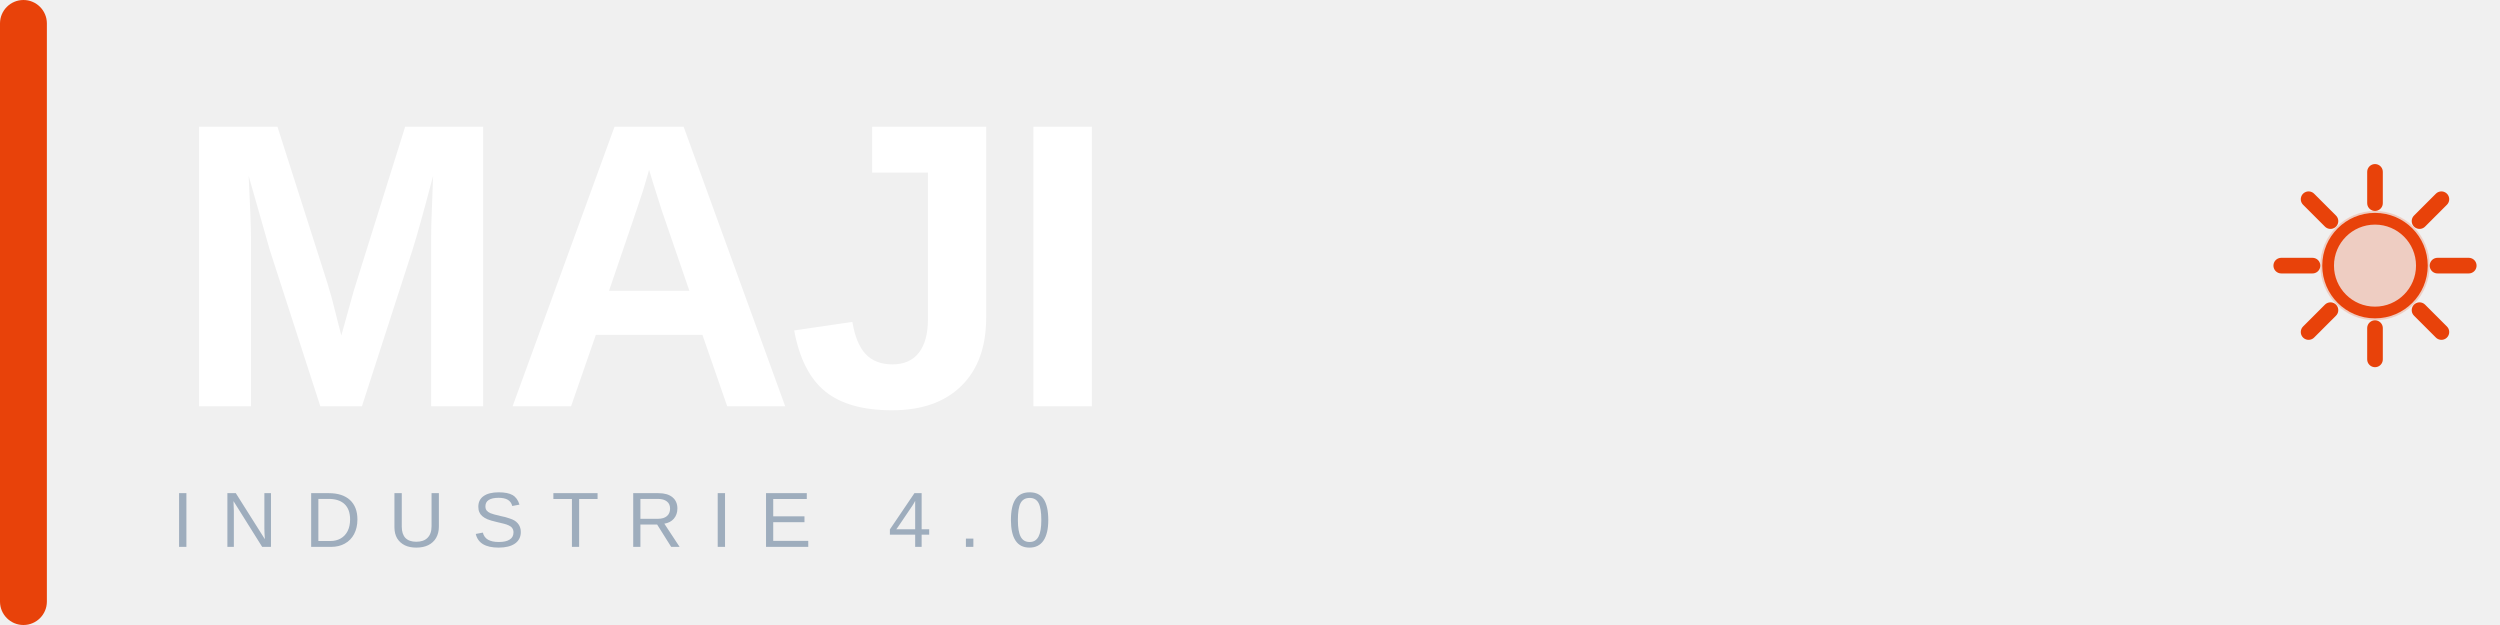
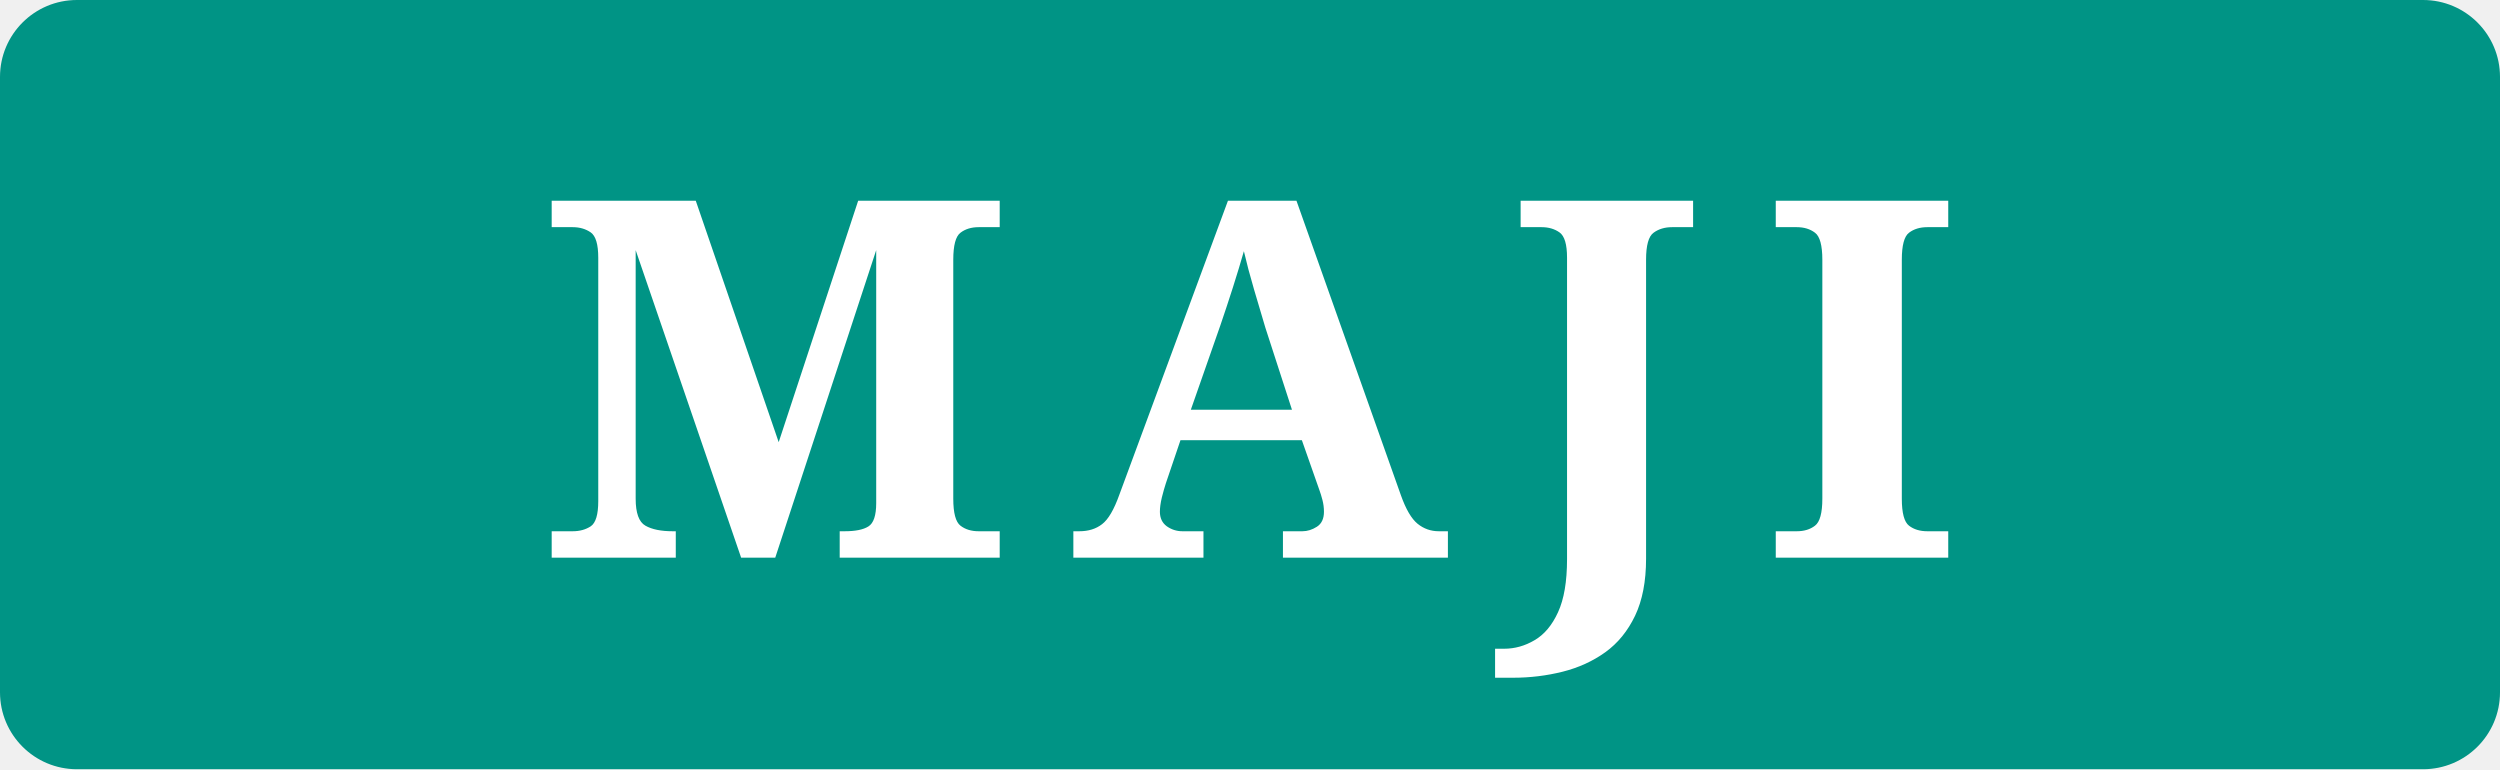
- <svg xmlns="http://www.w3.org/2000/svg" viewBox="0 0 320 80" width="320" height="80">
-   <rect x="0" y="0" width="6" height="80" fill="#E8420A" rx="3" />
-   <text x="22" y="52" font-family="'Helvetica Neue', Arial, sans-serif" font-size="52" font-weight="900" letter-spacing="-1" fill="#FFFFFF">MAJI</text>
-   <text x="22" y="70" font-family="'Helvetica Neue', Arial, sans-serif" font-size="10" font-weight="400" letter-spacing="3.5" fill="#9EADBD" text-anchor="start">INDUSTRIE 4.0</text>
-   <g transform="translate(288, 18)" fill="none" stroke="#E8420A" stroke-width="2">
-     <circle cx="16" cy="16" r="6" fill="#E8420A" opacity="0.2" />
-     <circle cx="16" cy="16" r="6" stroke="#E8420A" stroke-width="1.5" />
-     <path d="M16 4v4M16 24v4M4 16h4M24 16h4M7.5 7.5l2.8 2.8M21.7 21.7l2.8 2.8M7.5 24.5l2.8-2.8M21.7 10.3l2.8-2.8" stroke="#E8420A" stroke-width="2" stroke-linecap="round" />
-   </g>
+ <svg xmlns="http://www.w3.org/2000/svg" viewBox="0 0 260 80" width="260" height="80">
+   <rect width="260" height="80" fill="#009485" rx="8" />
+   <text x="130" y="58" font-family="Cormorant Garamond, Georgia, serif" font-size="52" font-weight="700" fill="#FFFFFF" text-anchor="middle" letter-spacing="6">MAJI</text>
</svg>
